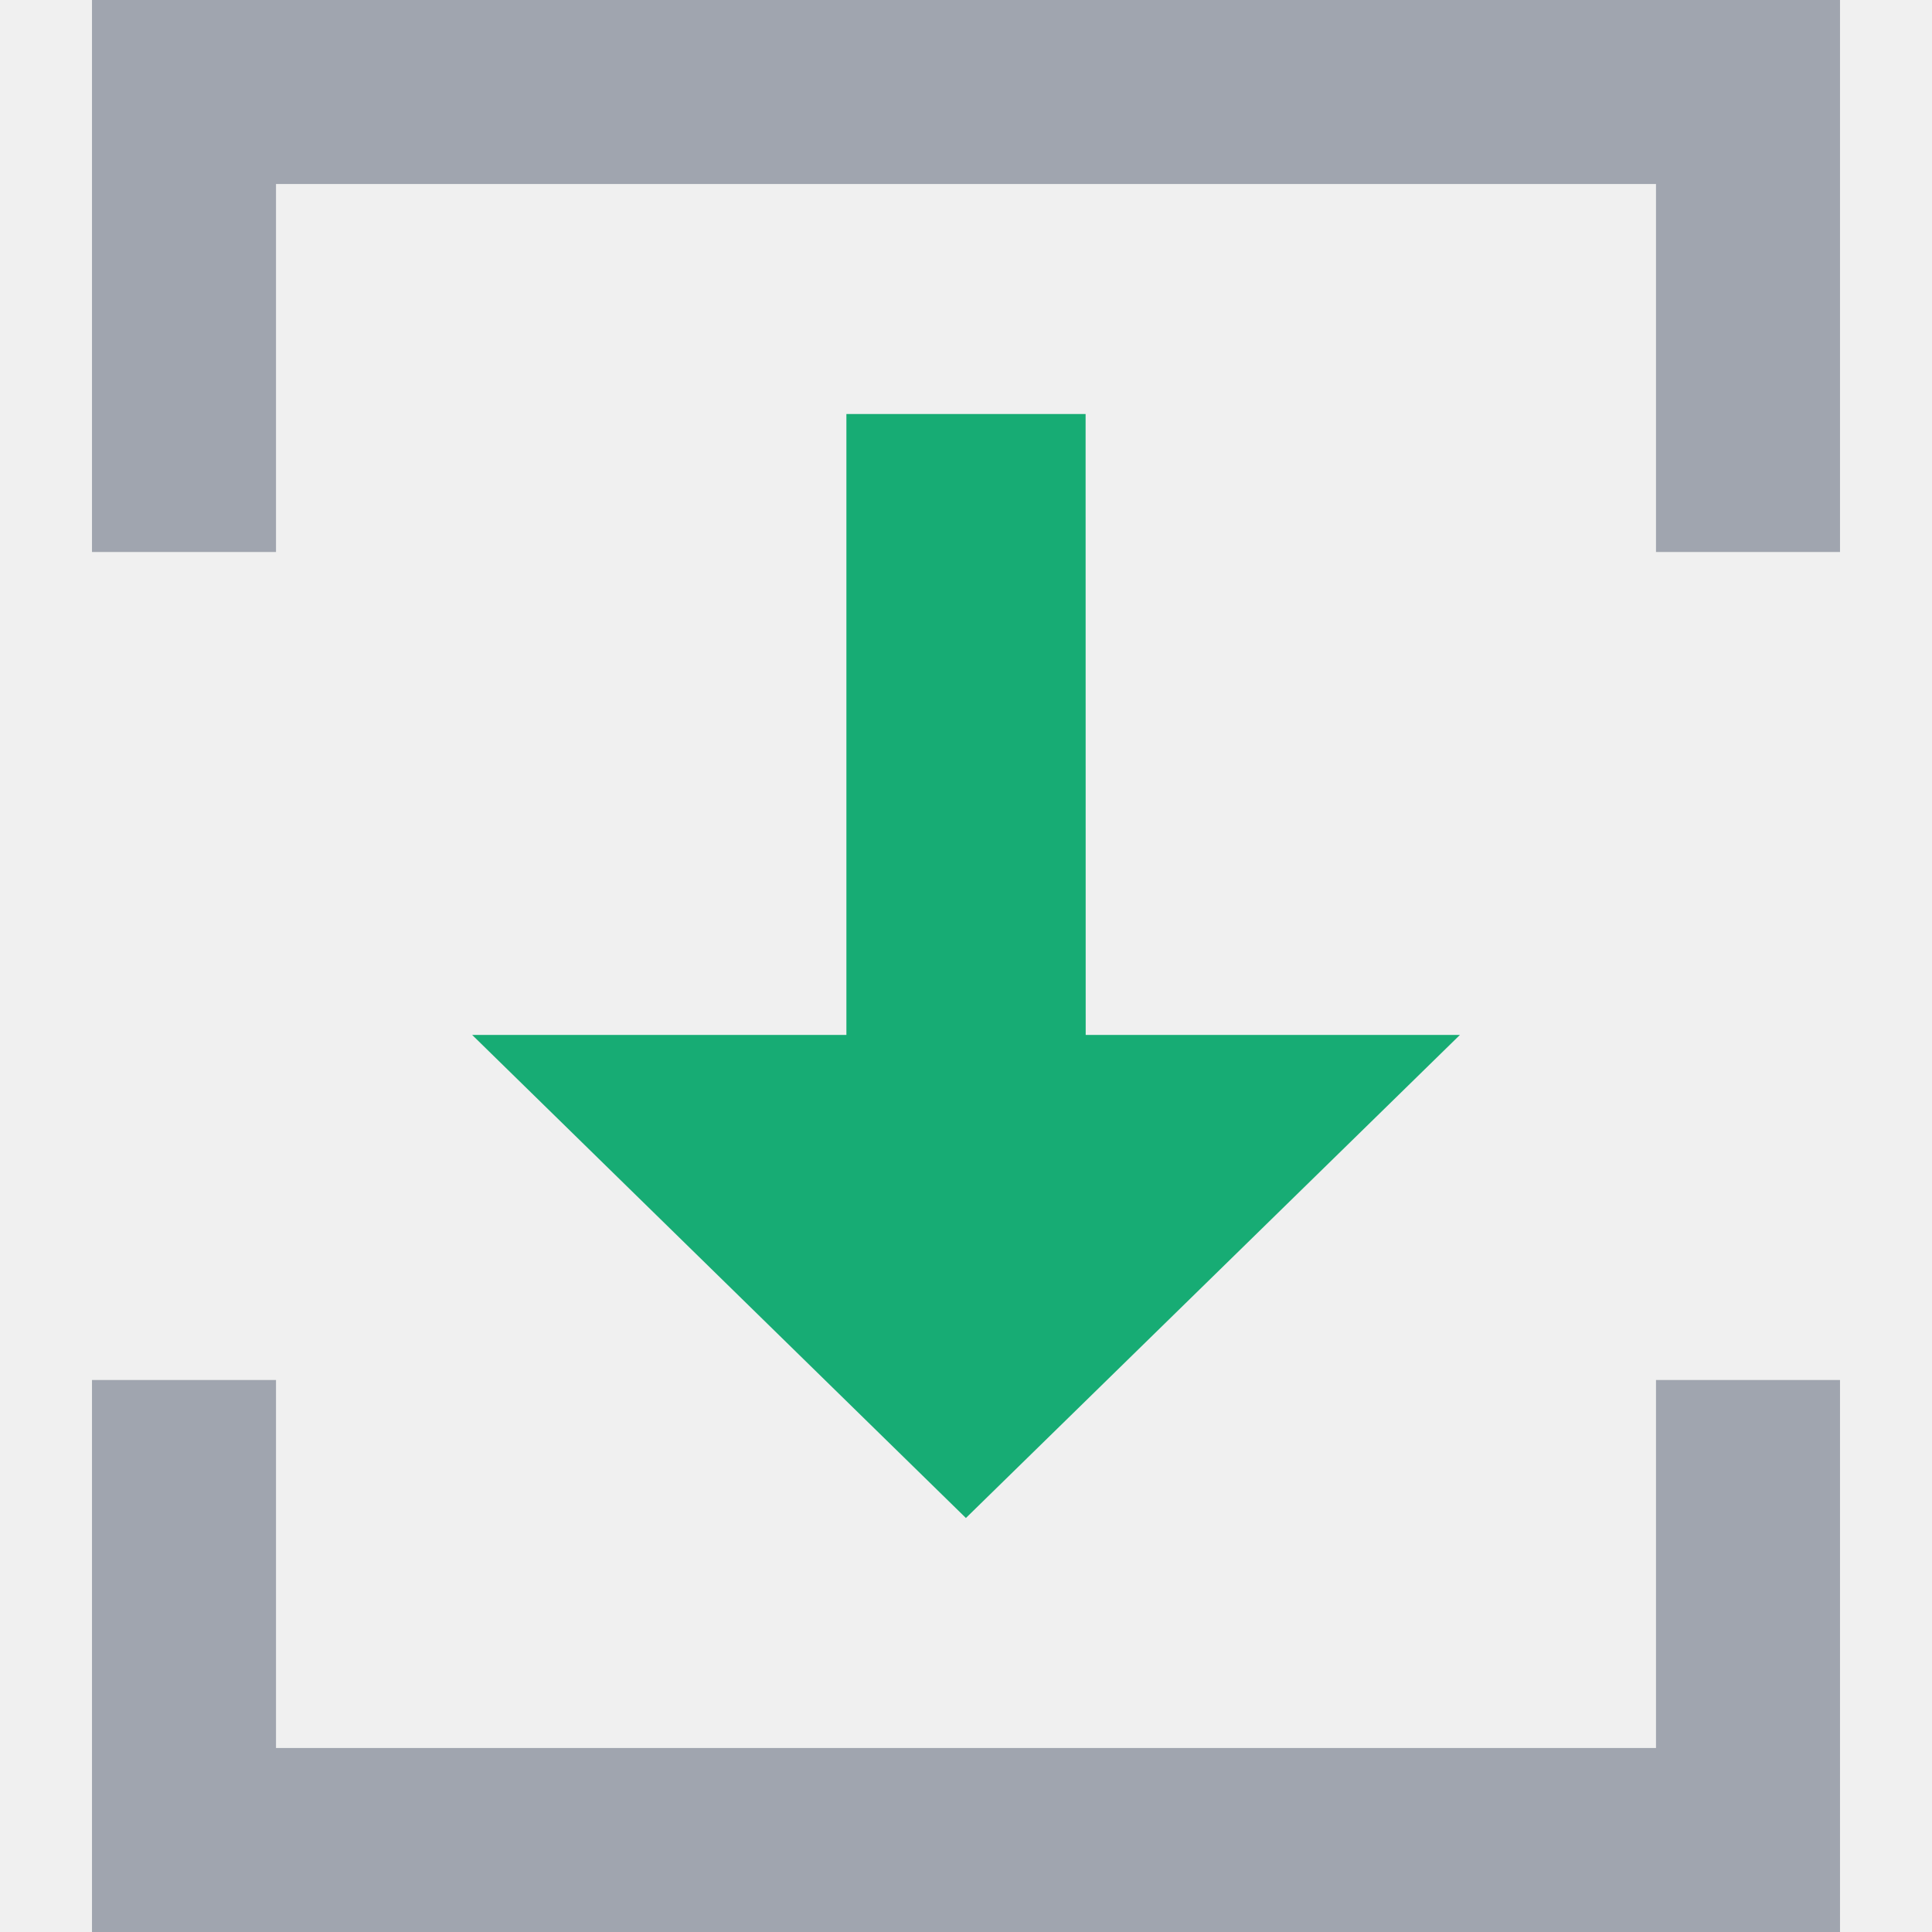
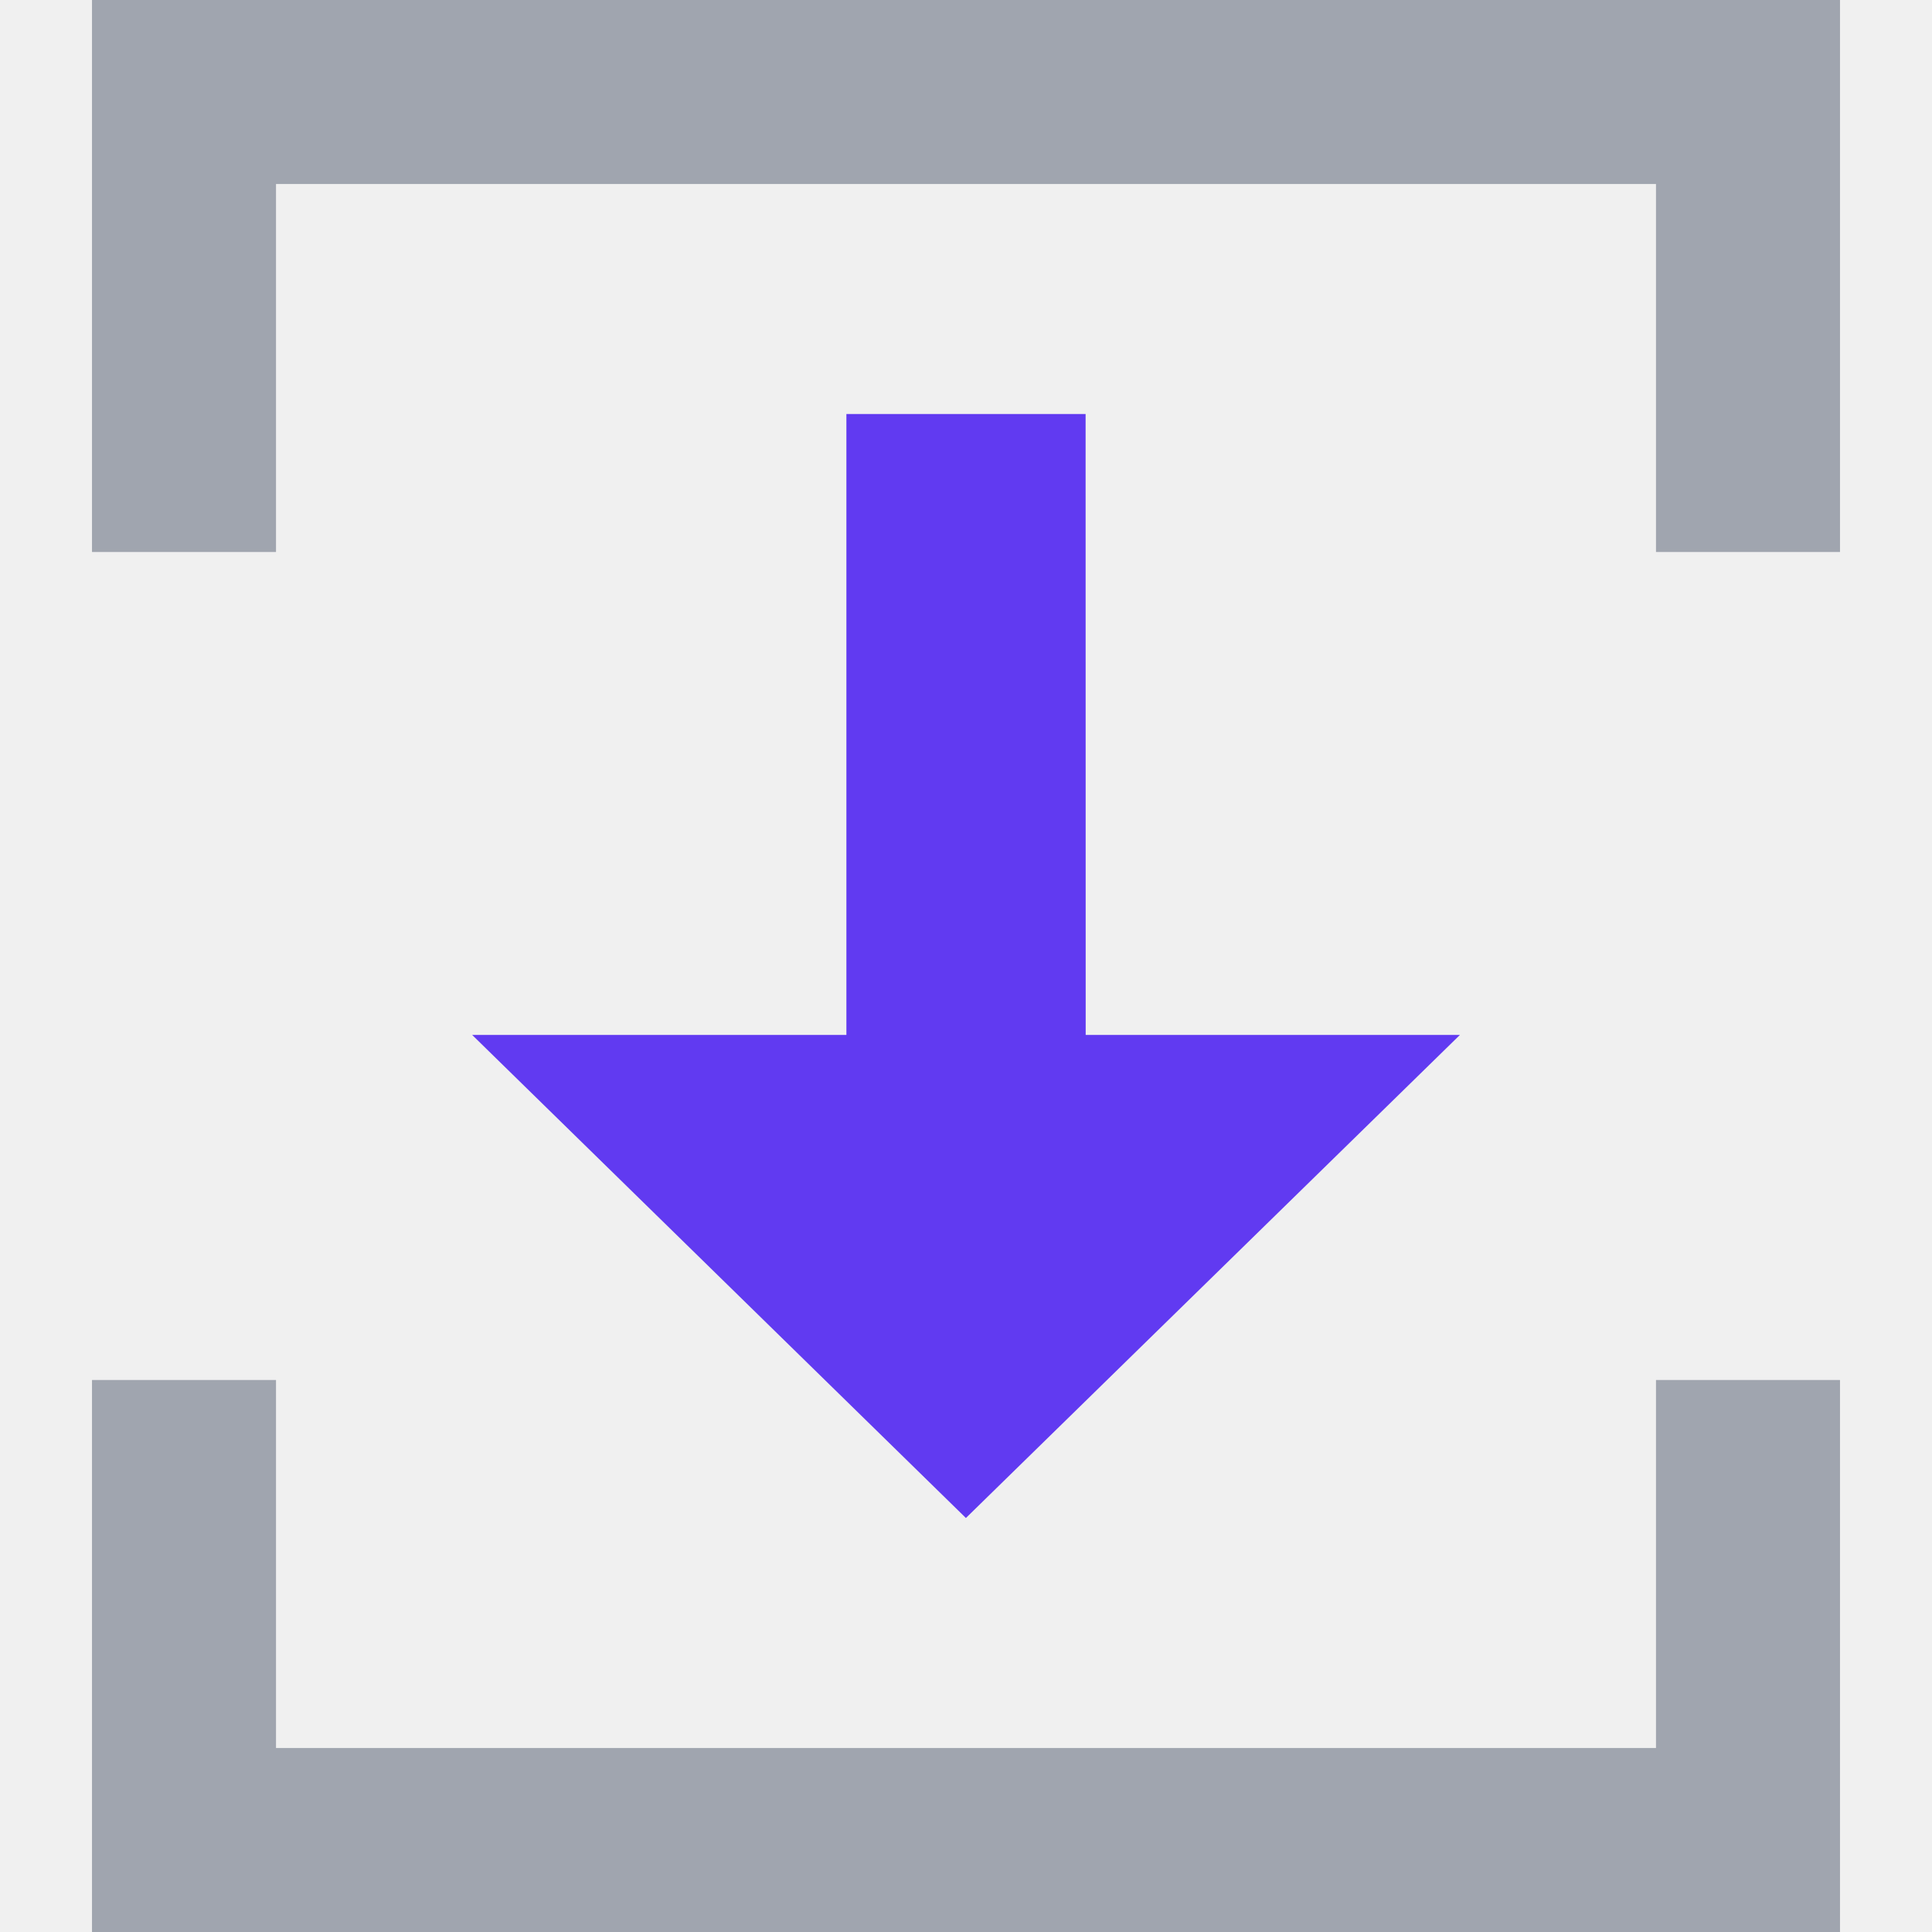
<svg xmlns="http://www.w3.org/2000/svg" width="21" height="21" viewBox="0 0 21 21">
  <defs>
-     <style>.a{fill:#fff;}.b{clip-path:url(#a);}.c{fill:#17ac74;}.d{fill:#a0a5af;}</style>
+     <style>.a{fill:#fff;}.b{clip-path:url(#a);}.c{fill:#613af1;}.d{fill:#a0a5af;}</style>
    <clipPath id="a">
      <rect class="a" width="21" height="21" transform="translate(45 369)" />
    </clipPath>
  </defs>
  <g class="b" transform="translate(-45 -369)">
    <path class="c" d="M160.269,6.749h4.068L158.967,12,153.6,6.749h4.068V0h2.6Z" transform="translate(-103.468 373.5)" />
    <path class="d" d="M19,21H0V15H2v4H17V15h2v6ZM19,6H17V2H2V6H0V0H19V6Z" transform="translate(46 369)" />
  </g>
</svg>
